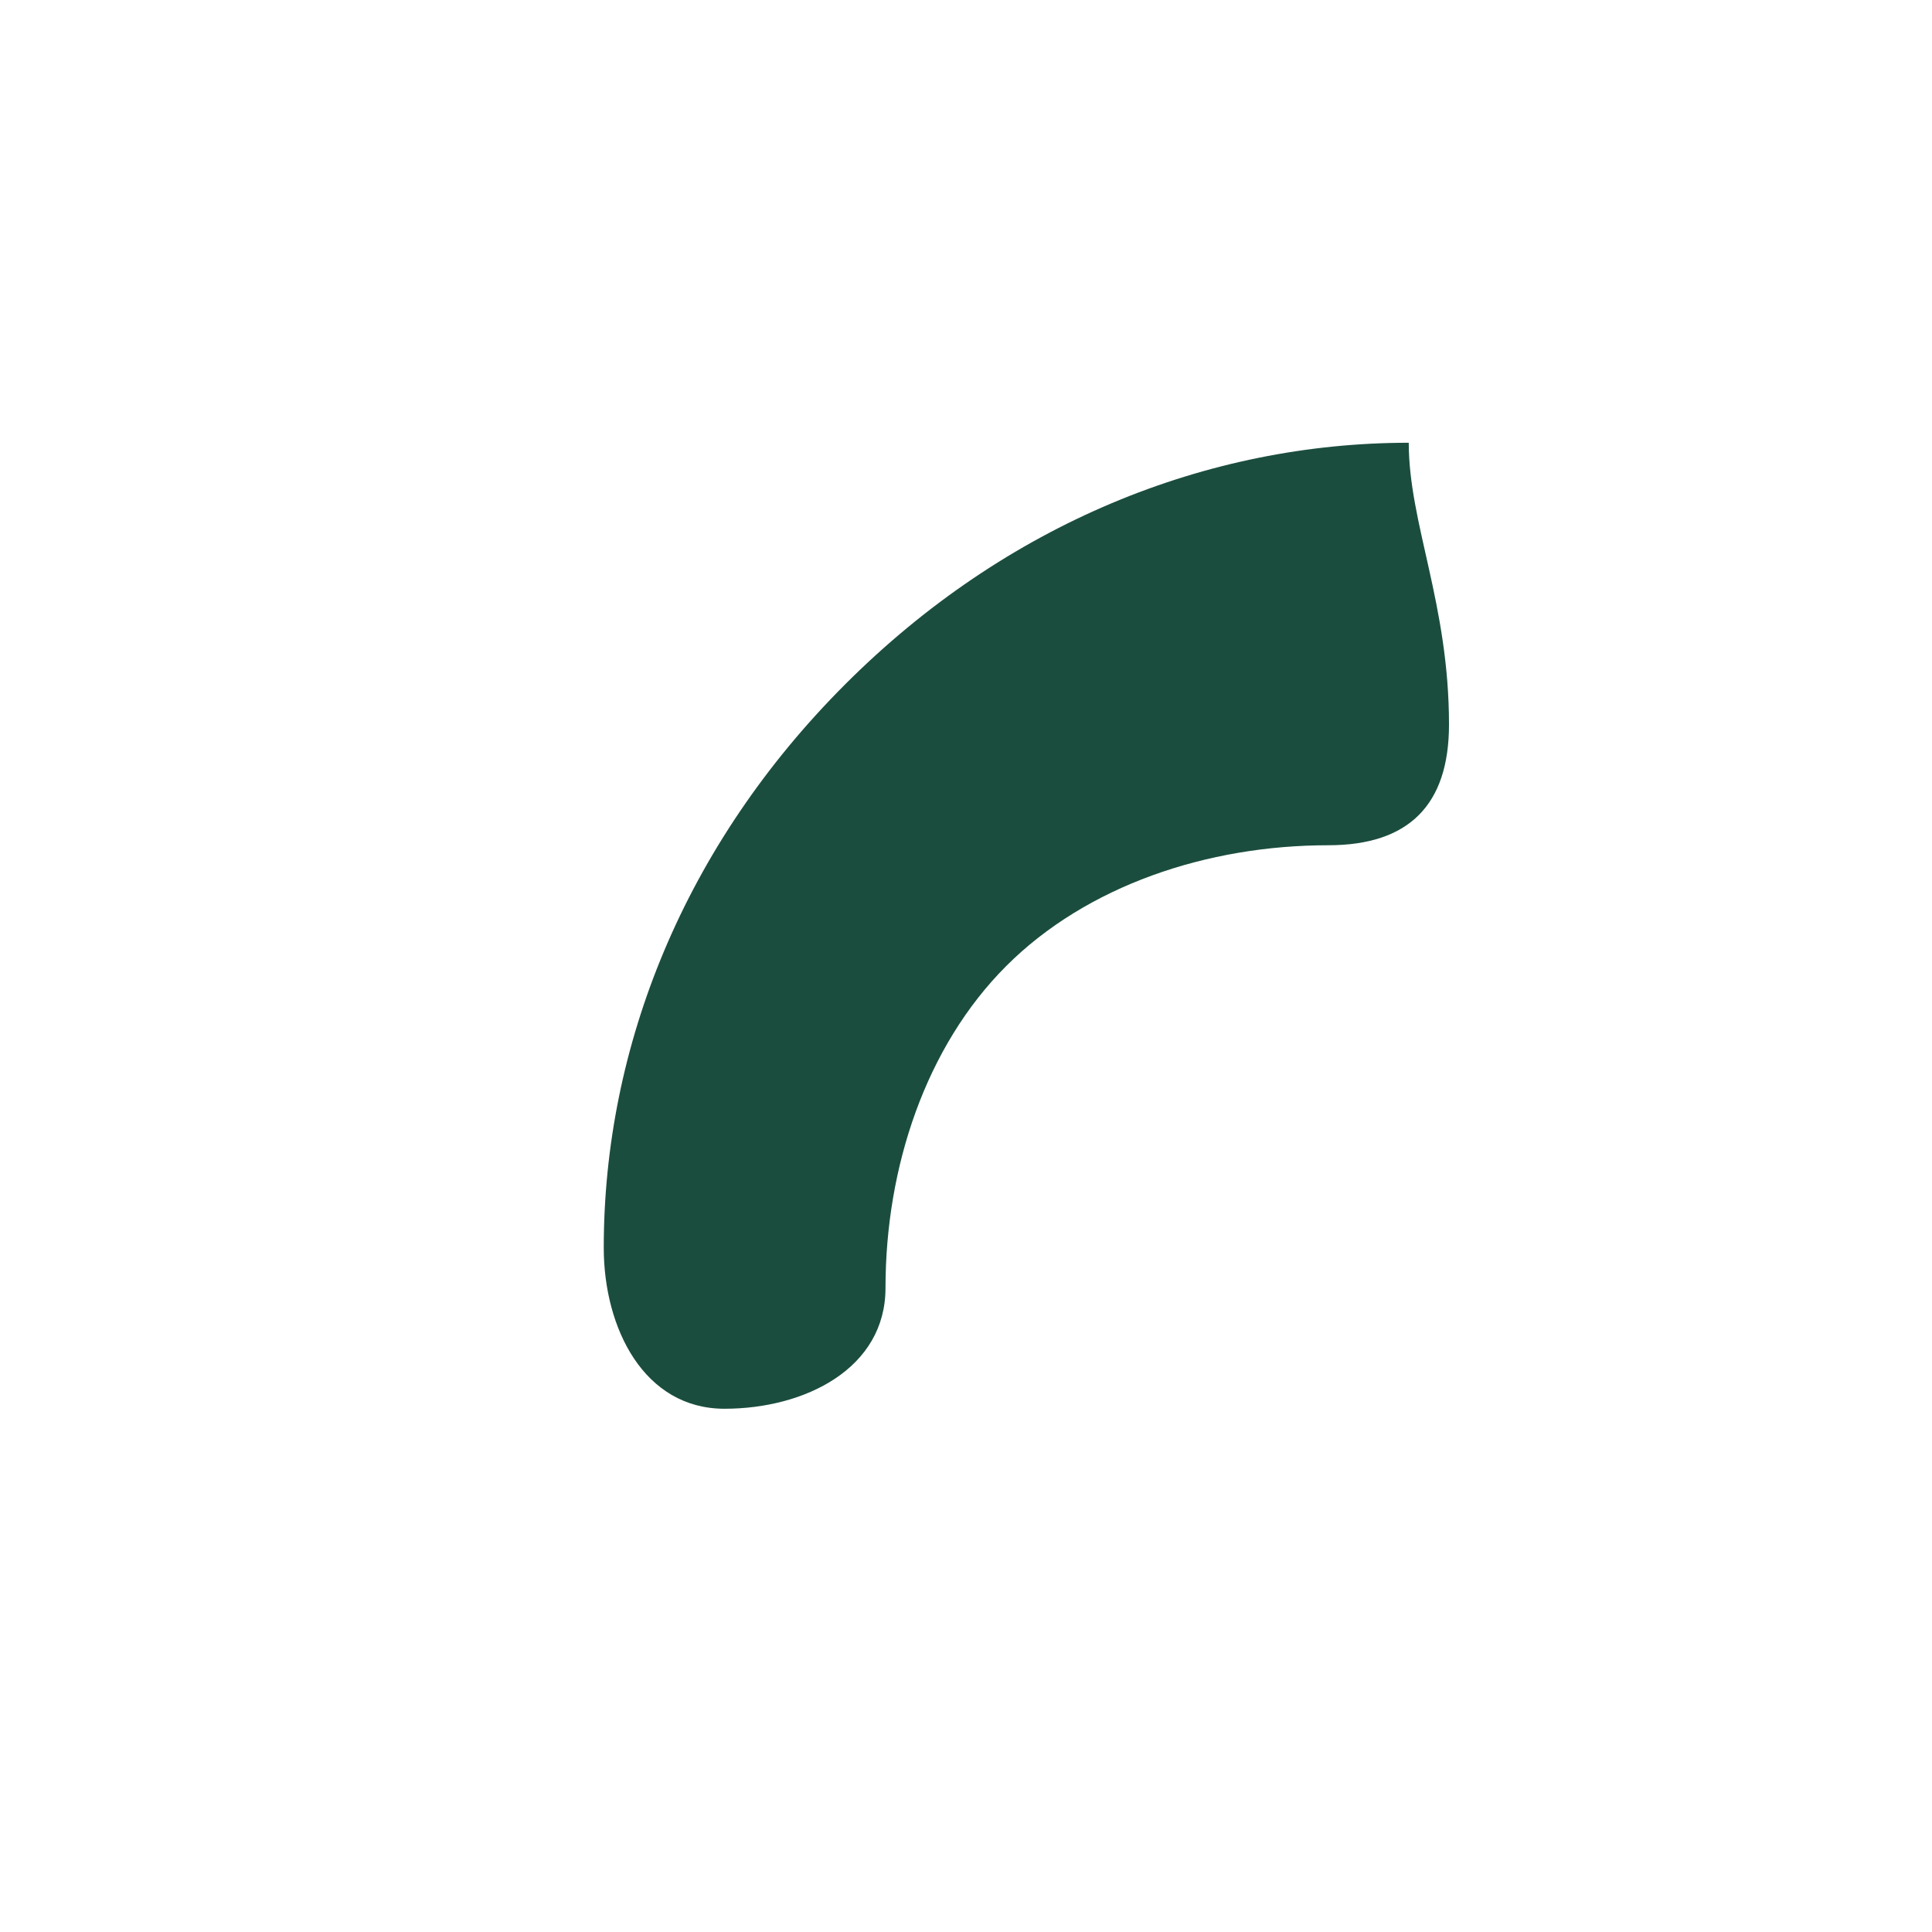
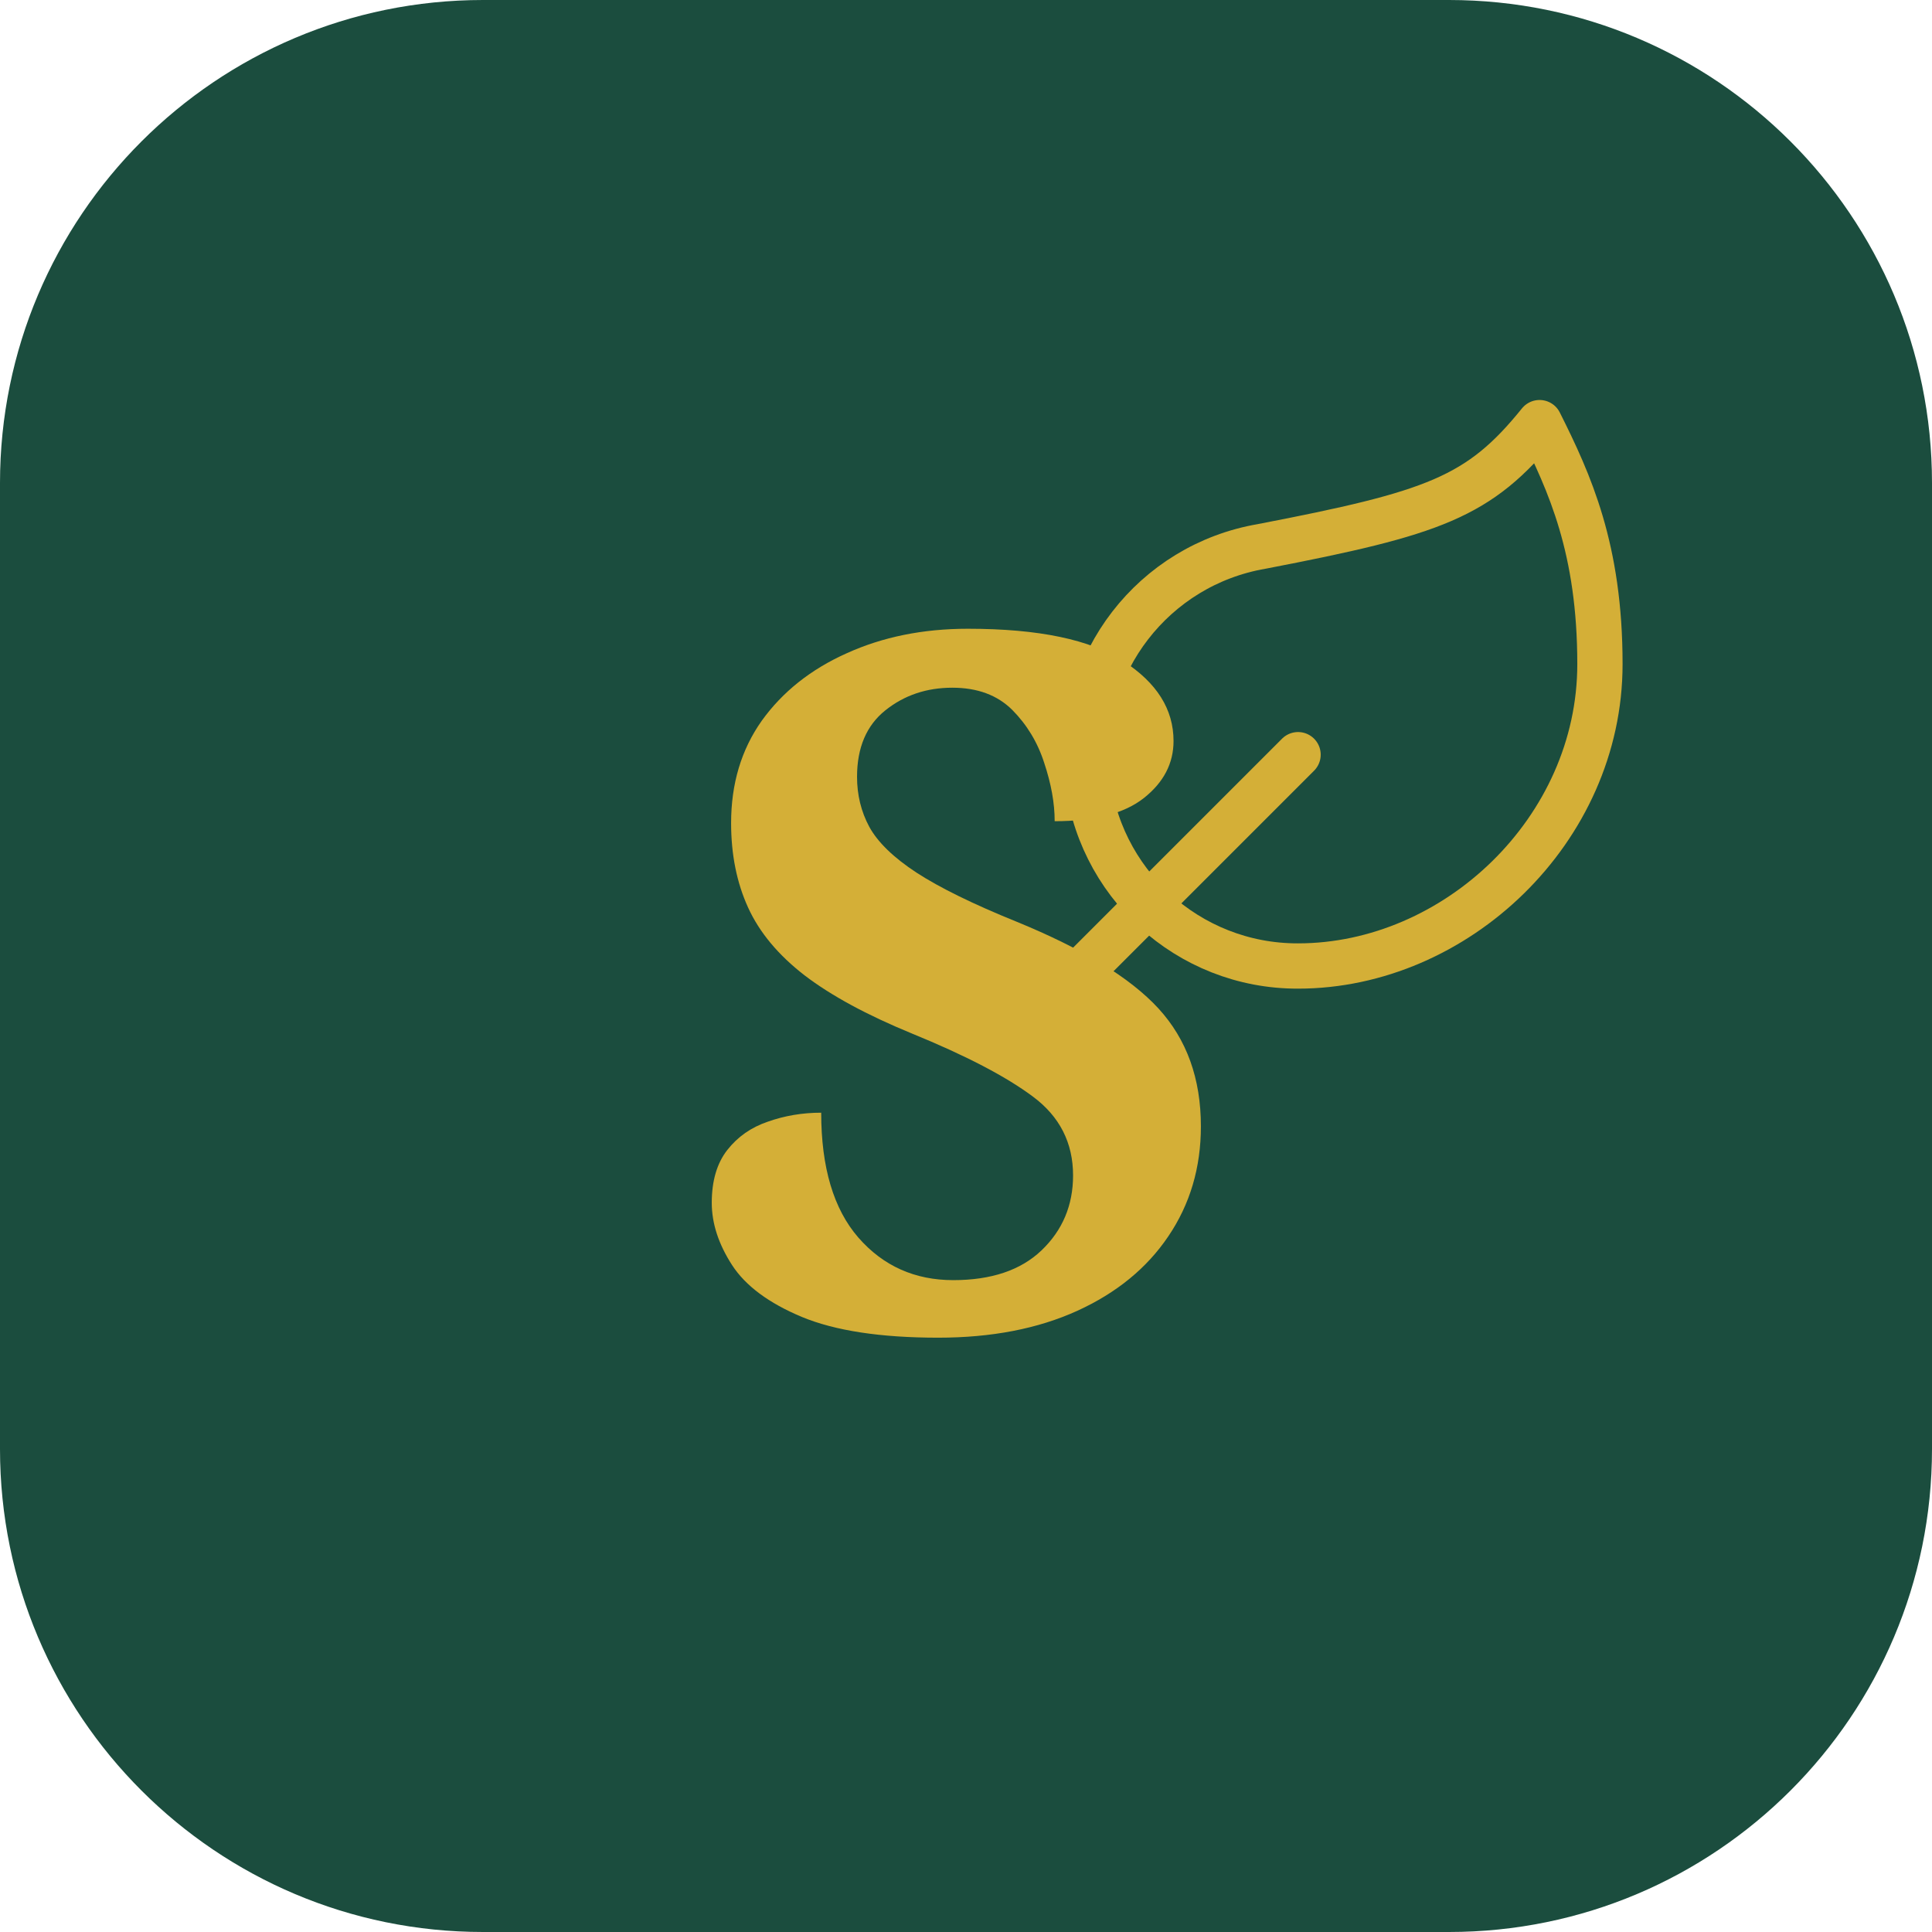
- <svg xmlns="http://www.w3.org/2000/svg" viewBox="0 0 24 24" fill="#1B4D3E">
-   <path d="M17.5 5.5C15 5.5 12.5 6.5 10.5 8.5C8.5 10.5 7.5 13 7.5 15.5C7.5 16.5 8 17.5 9 17.5C10 17.5 11 17 11 16C11 14.5 11.5 13 12.5 12C13.5 11 15 10.5 16.5 10.5C17.5 10.5 18 10 18 9C18 7.5 17.5 6.5 17.5 5.5Z" />
+ <svg xmlns="http://www.w3.org/2000/svg" viewBox="0 0 64 64" fill="none">
+   <rect width="64" height="64" rx="16" fill="#1B4D3E" />
+   <text x="32" y="44" font-family="'Playfair Display', serif" font-size="32" font-weight="700" fill="#D4AF37" text-anchor="middle">S</text>
+   <svg x="32" y="12" width="24" height="24" viewBox="0 0 24 24" fill="none" stroke="#D4AF37" stroke-width="1.5" stroke-linecap="round" stroke-linejoin="round">
+     <path d="M11 20A7 7 0 0 1 9.8 6.1C15.5 5 17 4.48 19 2c1 2 2 4.18 2 8 0 5.5-4.78 10-10 10Z" />
+     <path d="M2 22l9-9" />
+   </svg>
</svg>
